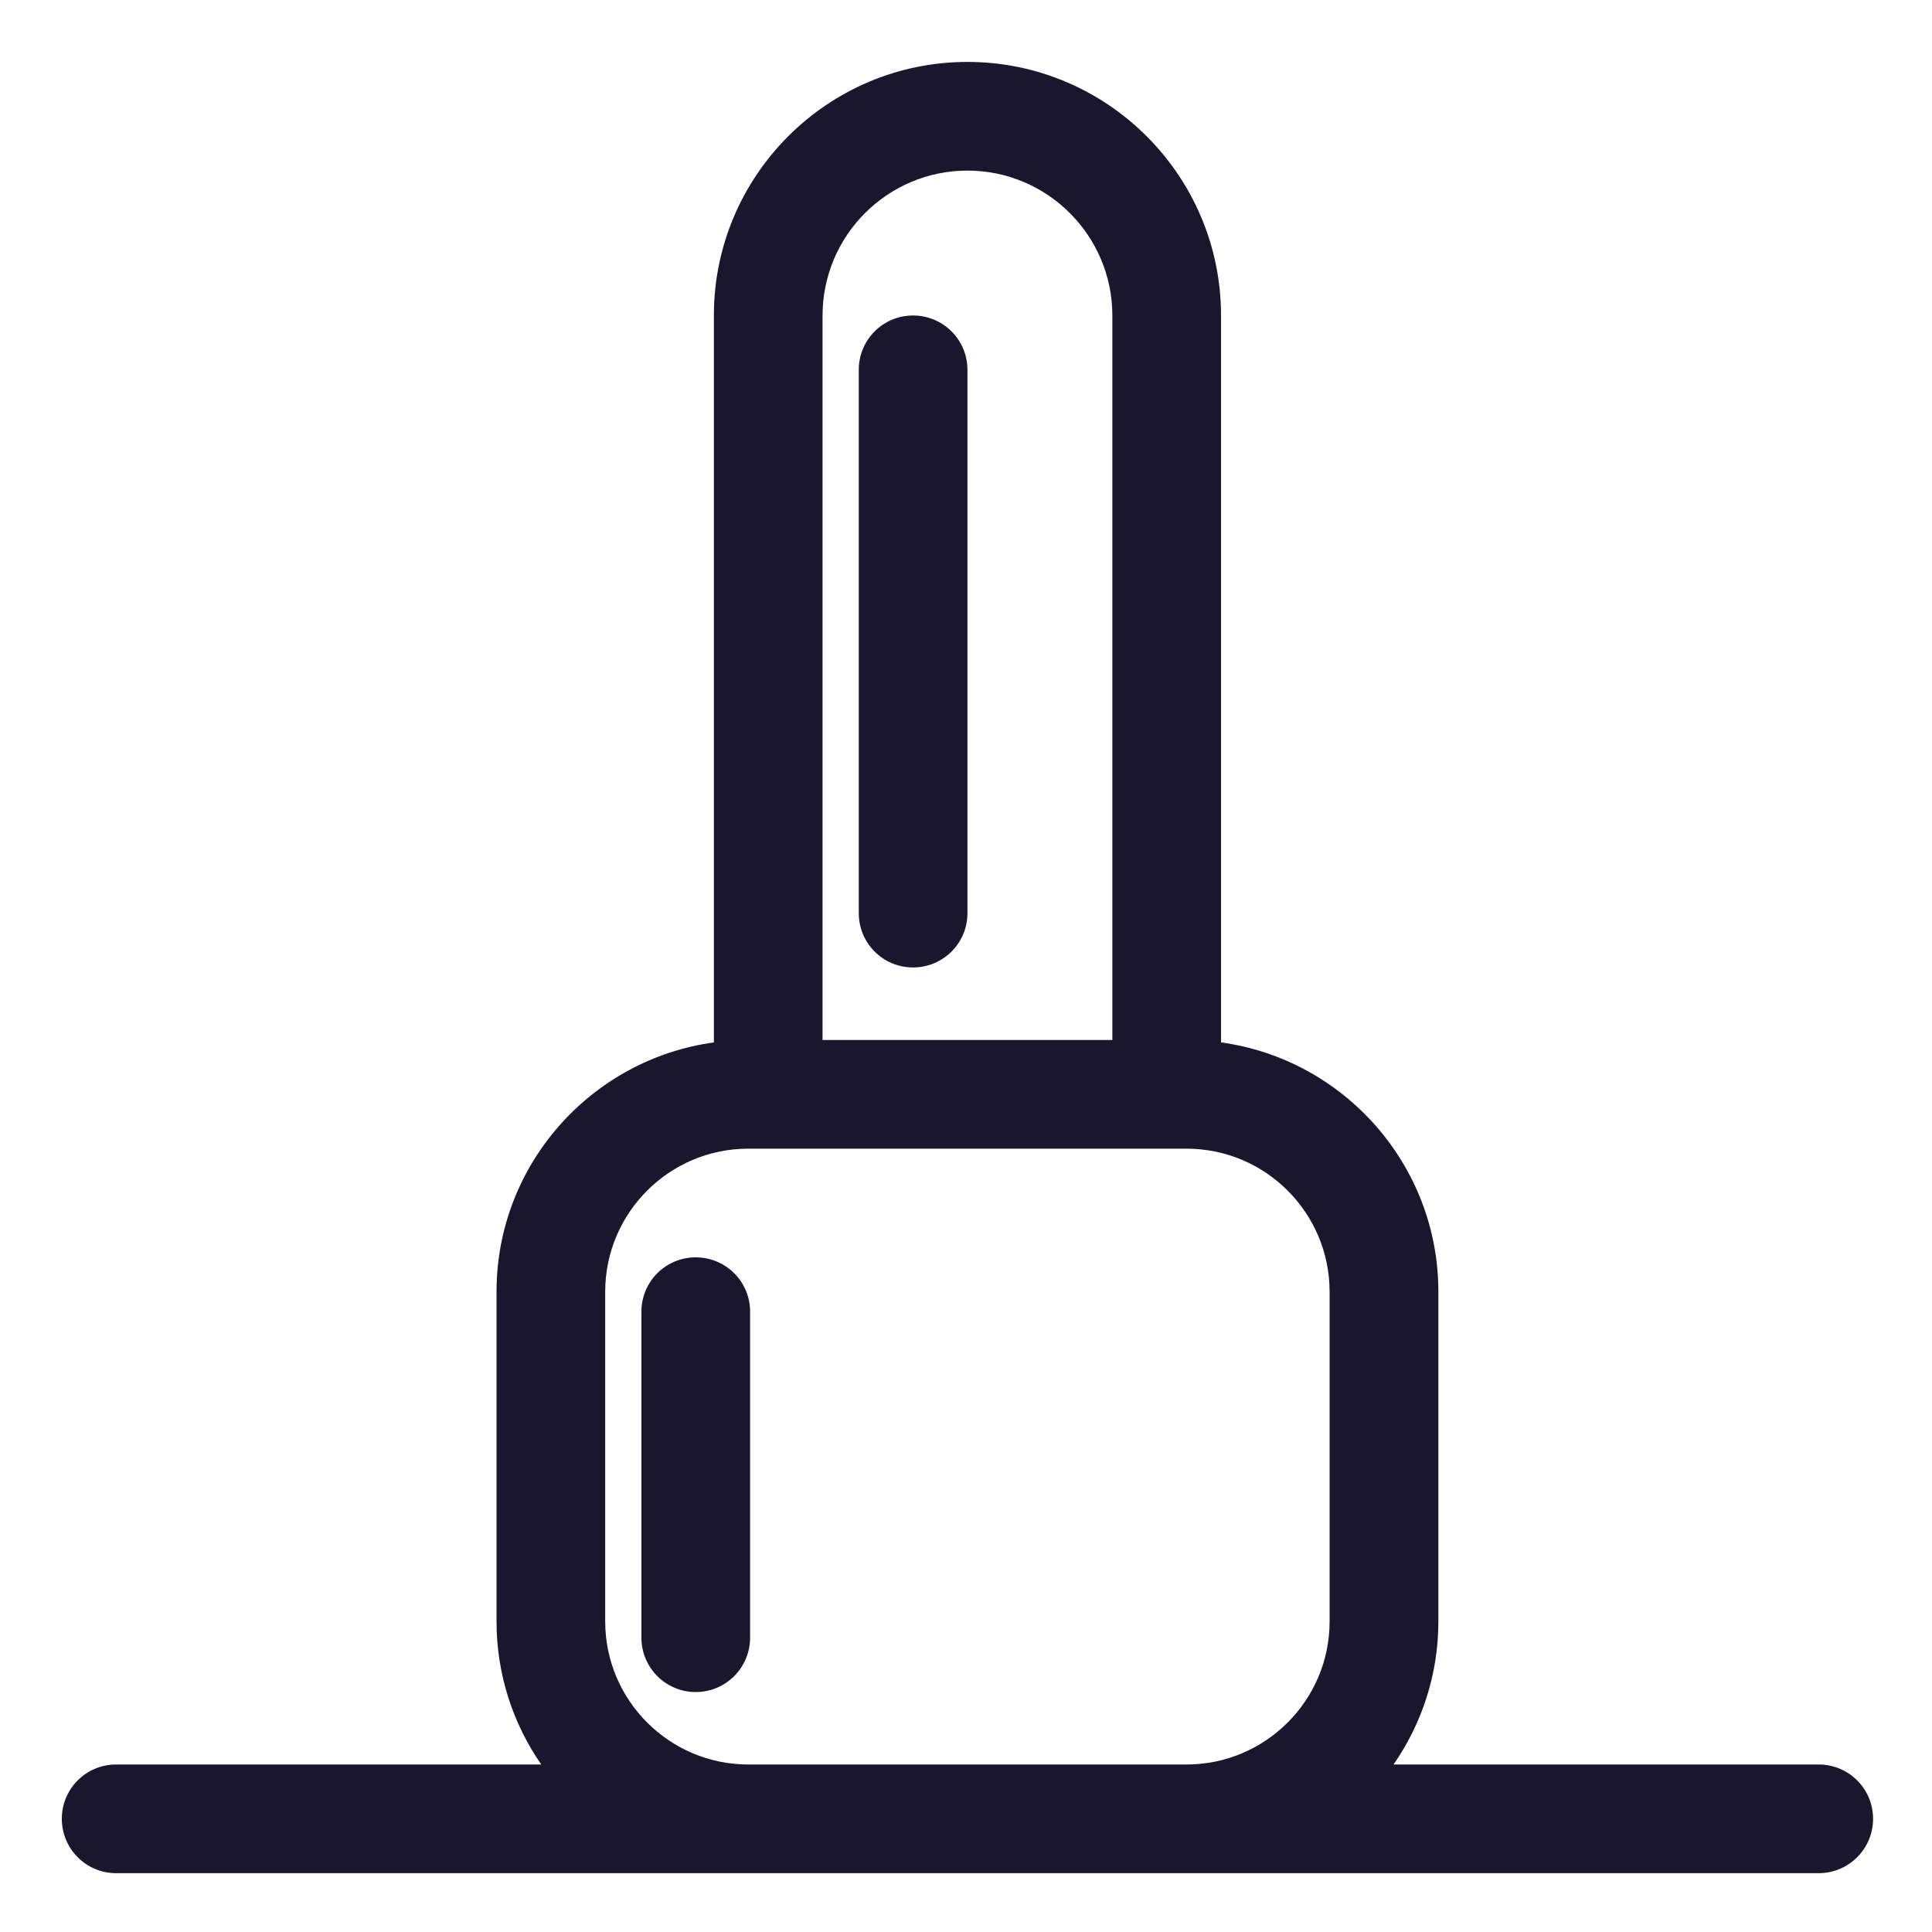
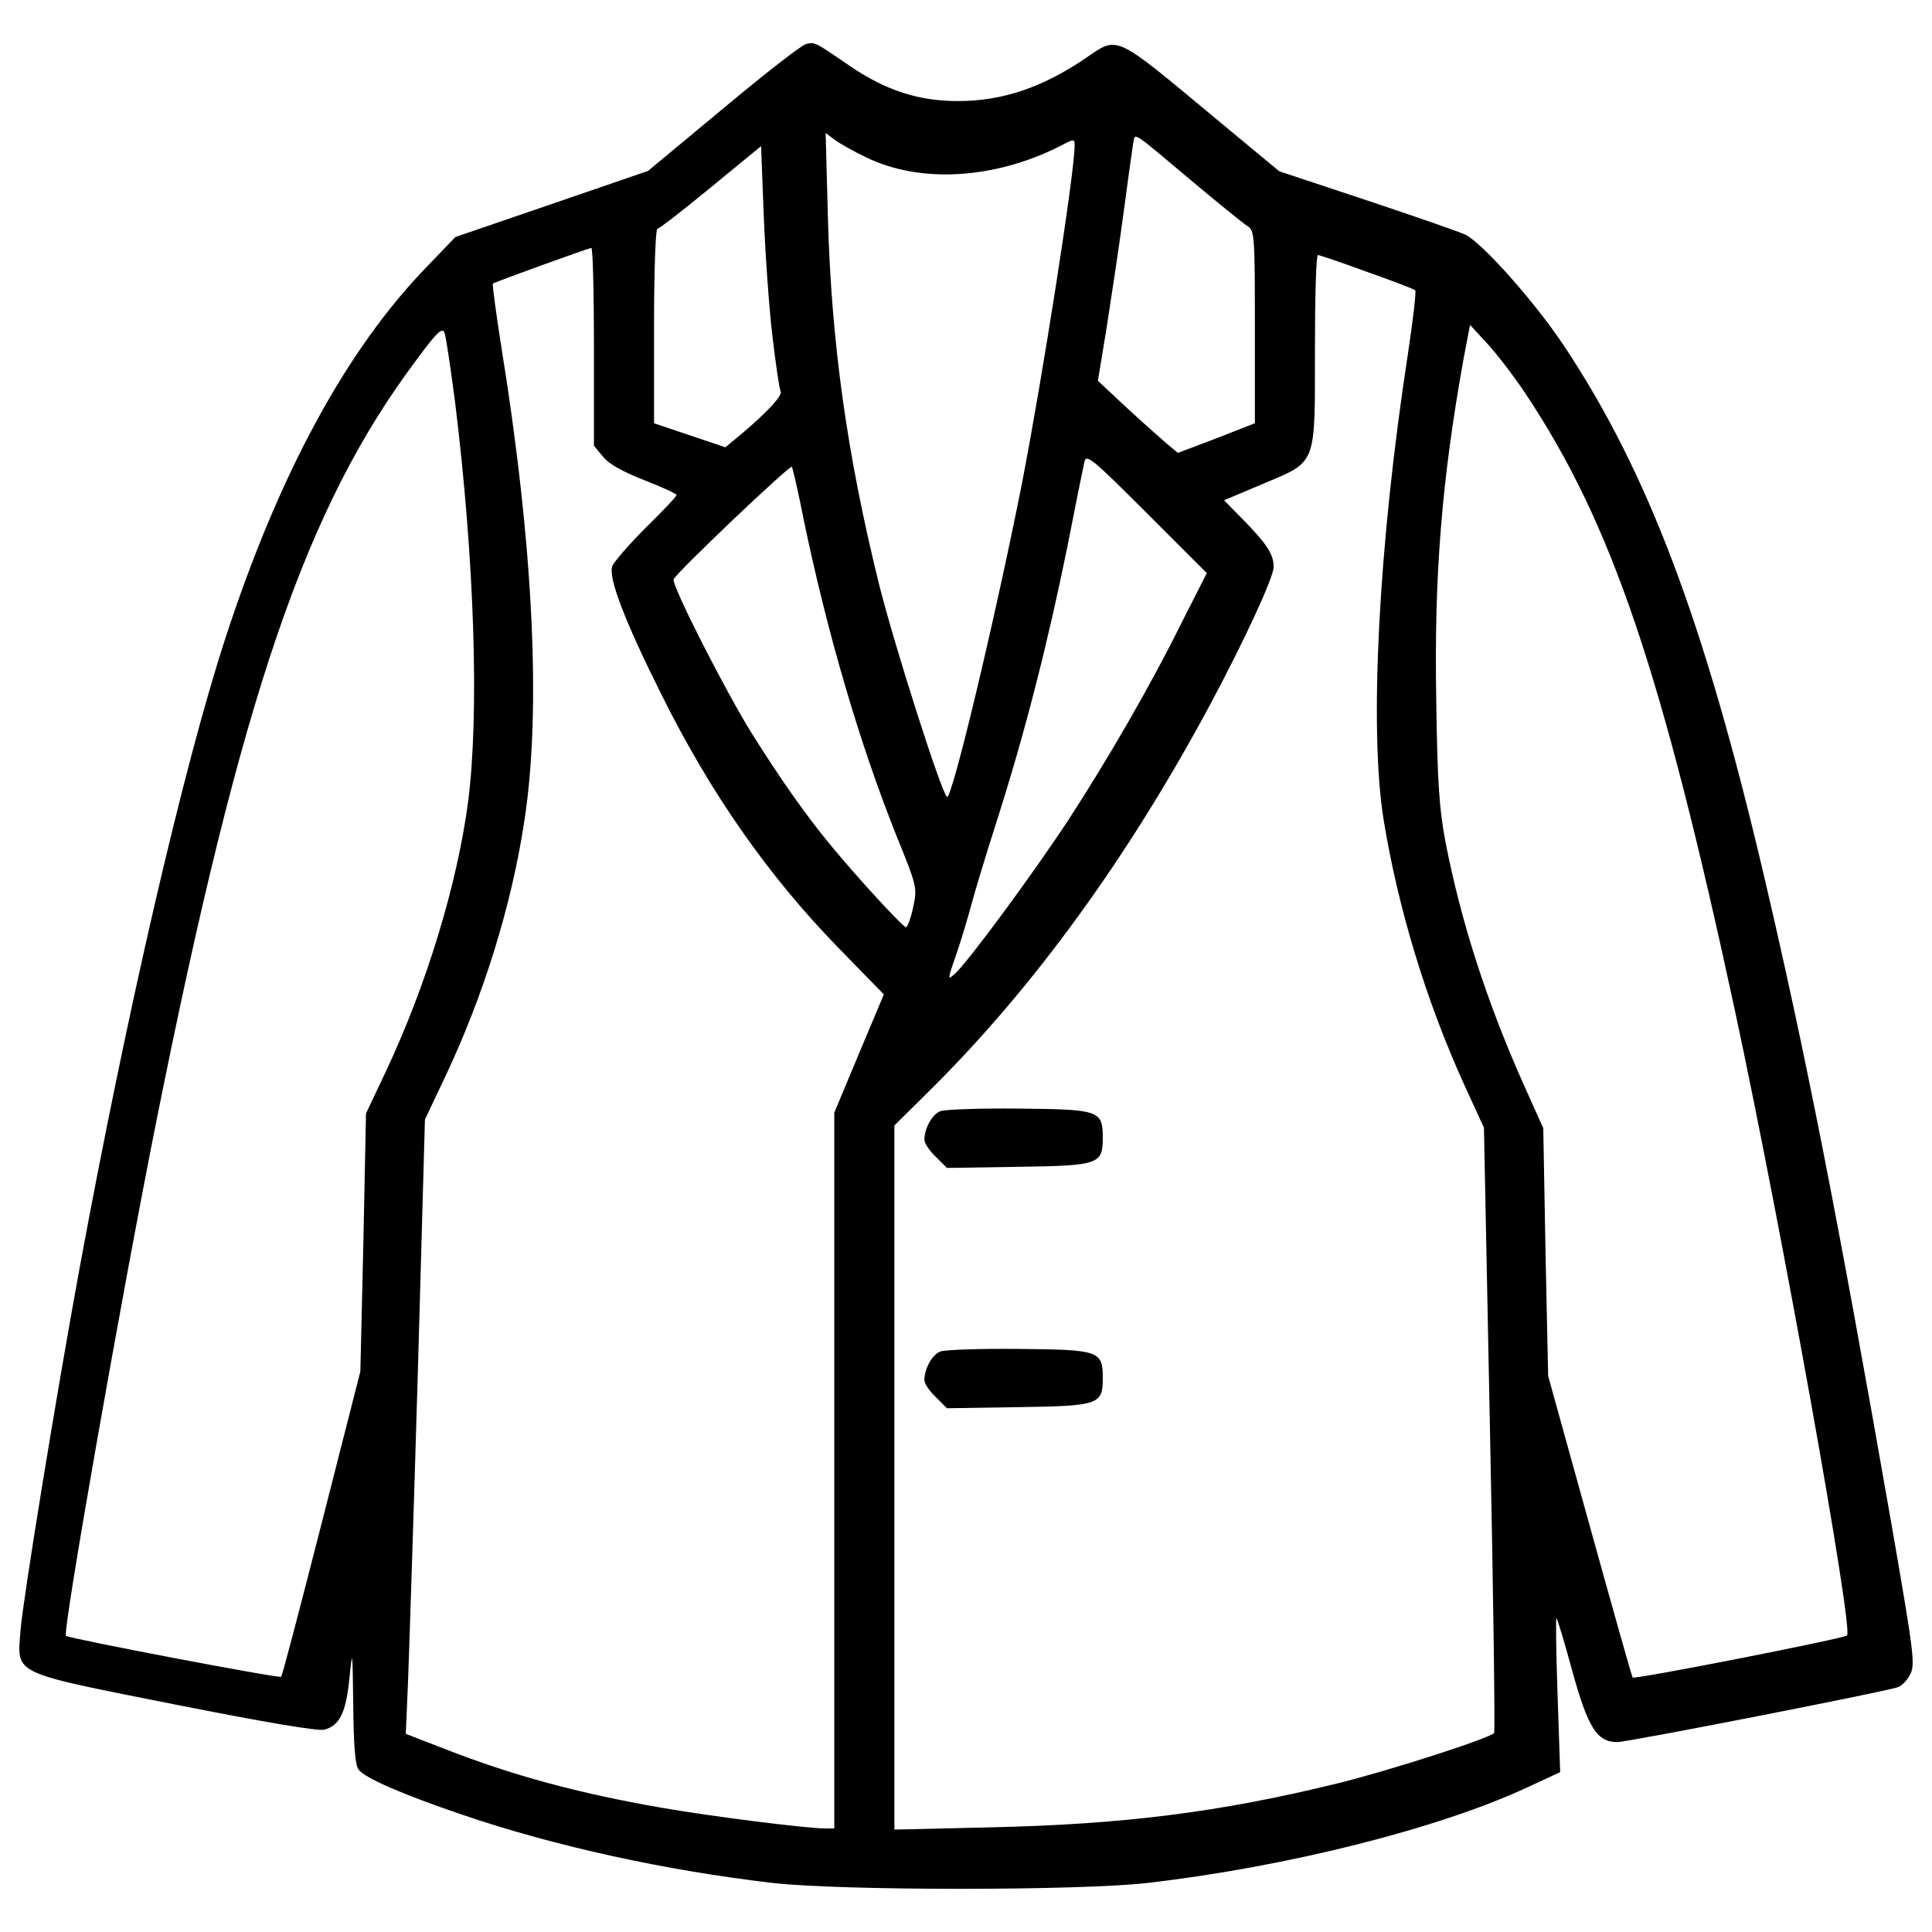
- <svg xmlns="http://www.w3.org/2000/svg" width="20" height="20" viewBox="0 0 20 20" fill="none">
-   <path d="M9.452 3.266C9.141 3.266 8.89 3.517 8.89 3.828V9.453C8.89 9.764 9.141 10.015 9.452 10.015C9.763 10.015 10.015 9.764 10.015 9.453V3.828C10.015 3.517 9.763 3.266 9.452 3.266Z" fill="#1A162E" />
-   <path d="M7.202 13.016C6.891 13.016 6.64 13.267 6.64 13.578V16.953C6.64 17.264 6.891 17.516 7.202 17.516C7.513 17.516 7.765 17.264 7.765 16.953V13.578C7.765 13.267 7.513 13.016 7.202 13.016Z" fill="#1A162E" />
-   <path d="M18.827 18.266H14.426C14.718 17.845 14.89 17.334 14.89 16.785V13.372C14.89 12.056 13.909 10.965 12.64 10.791V3.266C12.64 1.818 11.462 0.641 10.015 0.641C8.567 0.641 7.39 1.818 7.39 3.266V10.791C6.121 10.965 5.14 12.056 5.14 13.372V16.785C5.14 17.334 5.311 17.845 5.603 18.266H1.202C0.891 18.266 0.64 18.517 0.64 18.828C0.64 19.139 0.891 19.391 1.202 19.391H18.827C19.138 19.391 19.39 19.139 19.39 18.828C19.39 18.517 19.138 18.266 18.827 18.266H18.827ZM8.515 3.266C8.515 2.439 9.187 1.766 10.015 1.766C10.842 1.766 11.515 2.439 11.515 3.266V10.766H8.515V3.266ZM7.746 18.266C6.929 18.266 6.265 17.601 6.265 16.785V13.372C6.265 12.555 6.929 11.891 7.746 11.891H12.283C13.1 11.891 13.764 12.555 13.764 13.372V16.785C13.764 17.601 13.1 18.266 12.283 18.266H7.746Z" fill="#1A162E" />
+ <svg xmlns="http://www.w3.org/2000/svg" fill="#000000" width="800px" height="800px" viewBox="0 0 1000 1000" version="1.1" enable-background="new 0 0 1000 1000" xml:space="preserve">
+   <g>
+     <g transform="translate(0,511) scale(0.1,-0.1)">
+       <path d="M4172.5,4882.3c-21.4-3.9-213.8-153.6-427.6-332.4l-390.7-324.6l-497.6-171l-499.5-171.1l-143.8-149.6c-421.8-433.5-771.7-1080.7-1049.6-1935.9C946,1125.2,656.4-128.5,411.5-1456.1c-120.5-657-291.6-1706.6-305.2-1871.8c-17.5-233.2-56.4-213.8,800.8-384.8c472.3-93.3,736.7-138,771.7-130.2c79.7,21.4,112.7,89.4,130.2,270.2c15.6,151.6,15.6,141.9,19.4-141.9c1.9-208,9.7-311,27.2-334.3c33-44.7,231.3-130.2,540.4-235.2c480.1-163.3,1051.5-287.7,1601.6-351.8c351.8-40.8,1591.9-40.8,1943.7,0c721.1,83.6,1510.3,281.8,1970.9,497.6l163.3,75.8l-13.6,402.3c-7.8,221.6-9.7,398.5-5.8,394.6c5.8-5.8,42.8-128.3,81.6-272.1c81.6-295.4,128.3-369.3,233.2-369.3c54.4,0,1366.4,256.6,1451.9,283.8c19.4,5.8,48.6,35,64.1,66.1c27.2,52.5,19.4,108.8-97.2,781.4c-279.9,1599.6-445.1,2439.3-660.8,3358.7C8821.8,1891,8530.3,2664.6,8096.8,3317.6c-147.7,223.5-421.8,532.6-511.2,577.3c-27.2,13.6-256.6,93.3-507.3,176.9l-456.8,151.6l-330.4,274.1c-530.6,441.2-501.5,427.6-672.5,311c-223.5-151.6-429.6-221.6-660.9-221.6c-202.1,0-371.2,54.4-557.8,180.8C4213.3,4895.9,4219.1,4892,4172.5,4882.3z M4483.5,4295.3c279.9-136.1,664.7-112.7,1002.9,58.3c73.9,38.9,75.8,38.9,75.8,2c0-138-163.3-1183.7-272.1-1745.4c-138-697.8-365.4-1650.2-388.7-1624.9c-33,33-272.1,785.3-349.9,1094.3c-167.2,674.5-248.8,1257.6-266.3,1904.8l-11.7,437.3l46.6-35C4345.5,4367.2,4419.3,4326.4,4483.5,4295.3z M6178.4,4165.1c130.2-108.8,254.6-209.9,276-223.5c38.9-23.3,40.8-38.9,40.8-522.8v-499.5l-198.3-77.7l-200.2-75.8l-58.3,48.6c-31.1,27.2-126.3,110.8-208,186.6l-147.7,138l44.7,272.1c23.3,149.7,64.1,416,87.5,592.8c23.3,176.9,46.7,342.1,50.5,365.4C5877.1,4423.6,5848,4443,6178.4,4165.1z M3997.6,3374c17.5-149.7,36.9-279.9,42.8-289.6c11.7-19.4-62.2-101.1-192.4-211.9l-93.3-77.7L3570,2857l-184.7,62.2v503.4c0,281.8,7.8,503.4,17.5,503.4c9.7,0,134.1,97.2,276,213.8l260.5,213.8l13.6-353.8C3960.6,3803.6,3980.1,3521.7,3997.6,3374z M3074.3,3315.7v-513.1l48.6-58.3c29.2-36.9,105-77.7,213.8-120.5c91.4-35,165.2-70,165.2-75.8c0-7.8-70-81.6-157.4-167.2c-85.5-85.5-165.2-176.9-174.9-200.2c-23.3-58.3,64.2-285.7,254.6-666.7C3678.8,1002.7,3974.2,579,4343.5,200l231.3-237.1l-128.3-305.2l-128.3-307.1v-1852.4v-1852.3h-42.8c-103,0-590.9,62.2-849.4,106.9c-435.4,75.8-771.7,167.1-1125.4,305.2l-200.2,77.7l11.7,274.1c5.8,151.6,29.2,866.9,50.5,1591.9l36.9,1313.9l105,221.6c198.3,419.8,344,886.3,410.1,1327.5c87.5,569.5,46.6,1422.8-120.5,2454.9c-27.2,173-46.6,318.8-42.8,322.7c9.7,7.8,487.9,180.8,509.2,184.6C3068.5,3828.8,3074.3,3597.5,3074.3,3315.7z M7076.4,3702.5c132.2-46.6,244.9-89.4,248.8-95.2c5.8-5.8-11.7-157.5-38.9-336.3c-151.6-985.4-200.2-1939.8-124.4-2406.3C7237.7,404,7379.6-62.5,7574-493.9l106.9-233.2l31.1-1560.8c17.5-859.1,27.2-1566.6,21.4-1572.4c-29.2-29.2-542.3-194.4-810.5-260.5c-610.3-149.7-1107.9-211.9-1792.1-227.4l-501.5-11.7v1823.2v1821.2L4819.7-527C5352.3,1.7,5842.1,676.2,6265.8,1467.2c176.9,330.4,326.5,655,326.5,707.5c0,66.1-33,116.6-149.7,237.1l-106.9,108.8l198.3,83.6c283.8,120.5,272.1,87.5,272.1,695.8c0,268.2,5.8,489.8,15.5,489.8C6829.5,3790,6944.2,3751.1,7076.4,3702.5z M2355.1,3031.9c101.1-820.2,126.3-1615.2,68-2070c-56.4-429.5-215.8-952.4-427.6-1401.4l-101.1-213.8l-13.6-668.6l-15.6-666.7l-200.2-785.3c-110.8-433.4-204.1-791.1-209.9-795c-9.7-9.7-1100.1,198.2-1113.7,211.9C322-3339.5,631.1-1584.4,809.9-690.3c441.2,2204.2,773.6,3177.9,1348.9,3941.8c103,139.9,130.2,165.2,141.9,136.1C2308.5,3368.2,2331.8,3208.8,2355.1,3031.9z M7898.6,3068.8c445.1-670.6,703.6-1434.4,1082.6-3195.4c243-1133.2,612.3-3195.4,579.2-3228.5c-13.6-15.6-1102.1-229.4-1109.9-217.7c-3.9,3.9-103,355.7-221.6,783.3L8013.2-2012l-13.6,641.4l-11.7,641.4L7883-495.9c-190.5,429.6-320.7,835.8-400.4,1244c-33,173-42.8,311-48.6,738.6c-11.7,649.2,29.2,1142.9,141.9,1768.8l33,173l89.4-97.2C7746.9,3278.8,7838.3,3160.2,7898.6,3068.8z M6118.1,1891c-163.3-330.4-382.9-709.4-588.9-1026.3c-178.8-272.1-519-734.7-587-795c-38.9-35-38.9-33,9.7,106.9c27.2,79.7,60.2,192.4,75.8,250.7s75.8,260.5,136.1,447.1c139.9,439.3,258.5,901.9,359.6,1399.5c42.8,219.6,83.6,419.8,89.4,445.1c9.7,42.8,38.9,19.4,322.6-264.4l311-311L6118.1,1891z M4160.8,2415.8c122.5-588.9,291.6-1164.3,482-1638.5c105-258.5,105-264.3,83.6-363.5c-11.7-56.4-29.2-103-36.9-103c-15.6,0-248.8,252.7-392.6,427.6c-122.5,147.7-260.5,344-404.3,573.4c-136.1,217.7-414,763.9-406.2,798.9c5.8,27.2,602.5,594.8,612.3,583.1C4102.5,2689.8,4131.7,2565.4,4160.8,2415.8z" />
+       <path d="M4866.4-641.7c-42.8-17.5-81.6-89.4-81.6-147.7c0-17.5,25.3-56.4,58.3-87.5l58.3-58.3l369.3,5.8c419.9,5.8,437.3,13.6,437.3,151.6c0,140-19.4,145.8-433.4,149.7C5074.4-626.1,4891.7-632,4866.4-641.7z" />
+       <path d="M4866.4-1885.6c-42.8-17.5-81.6-89.4-81.6-147.7c0-17.5,25.3-56.4,58.3-87.5l58.3-58.3l369.3,5.8c419.9,5.8,437.3,13.6,437.3,151.6c0,139.9-19.4,145.8-433.4,149.7C5074.4-1870.1,4891.7-1875.9,4866.4-1885.6z" />
+     </g>
+   </g>
</svg>
